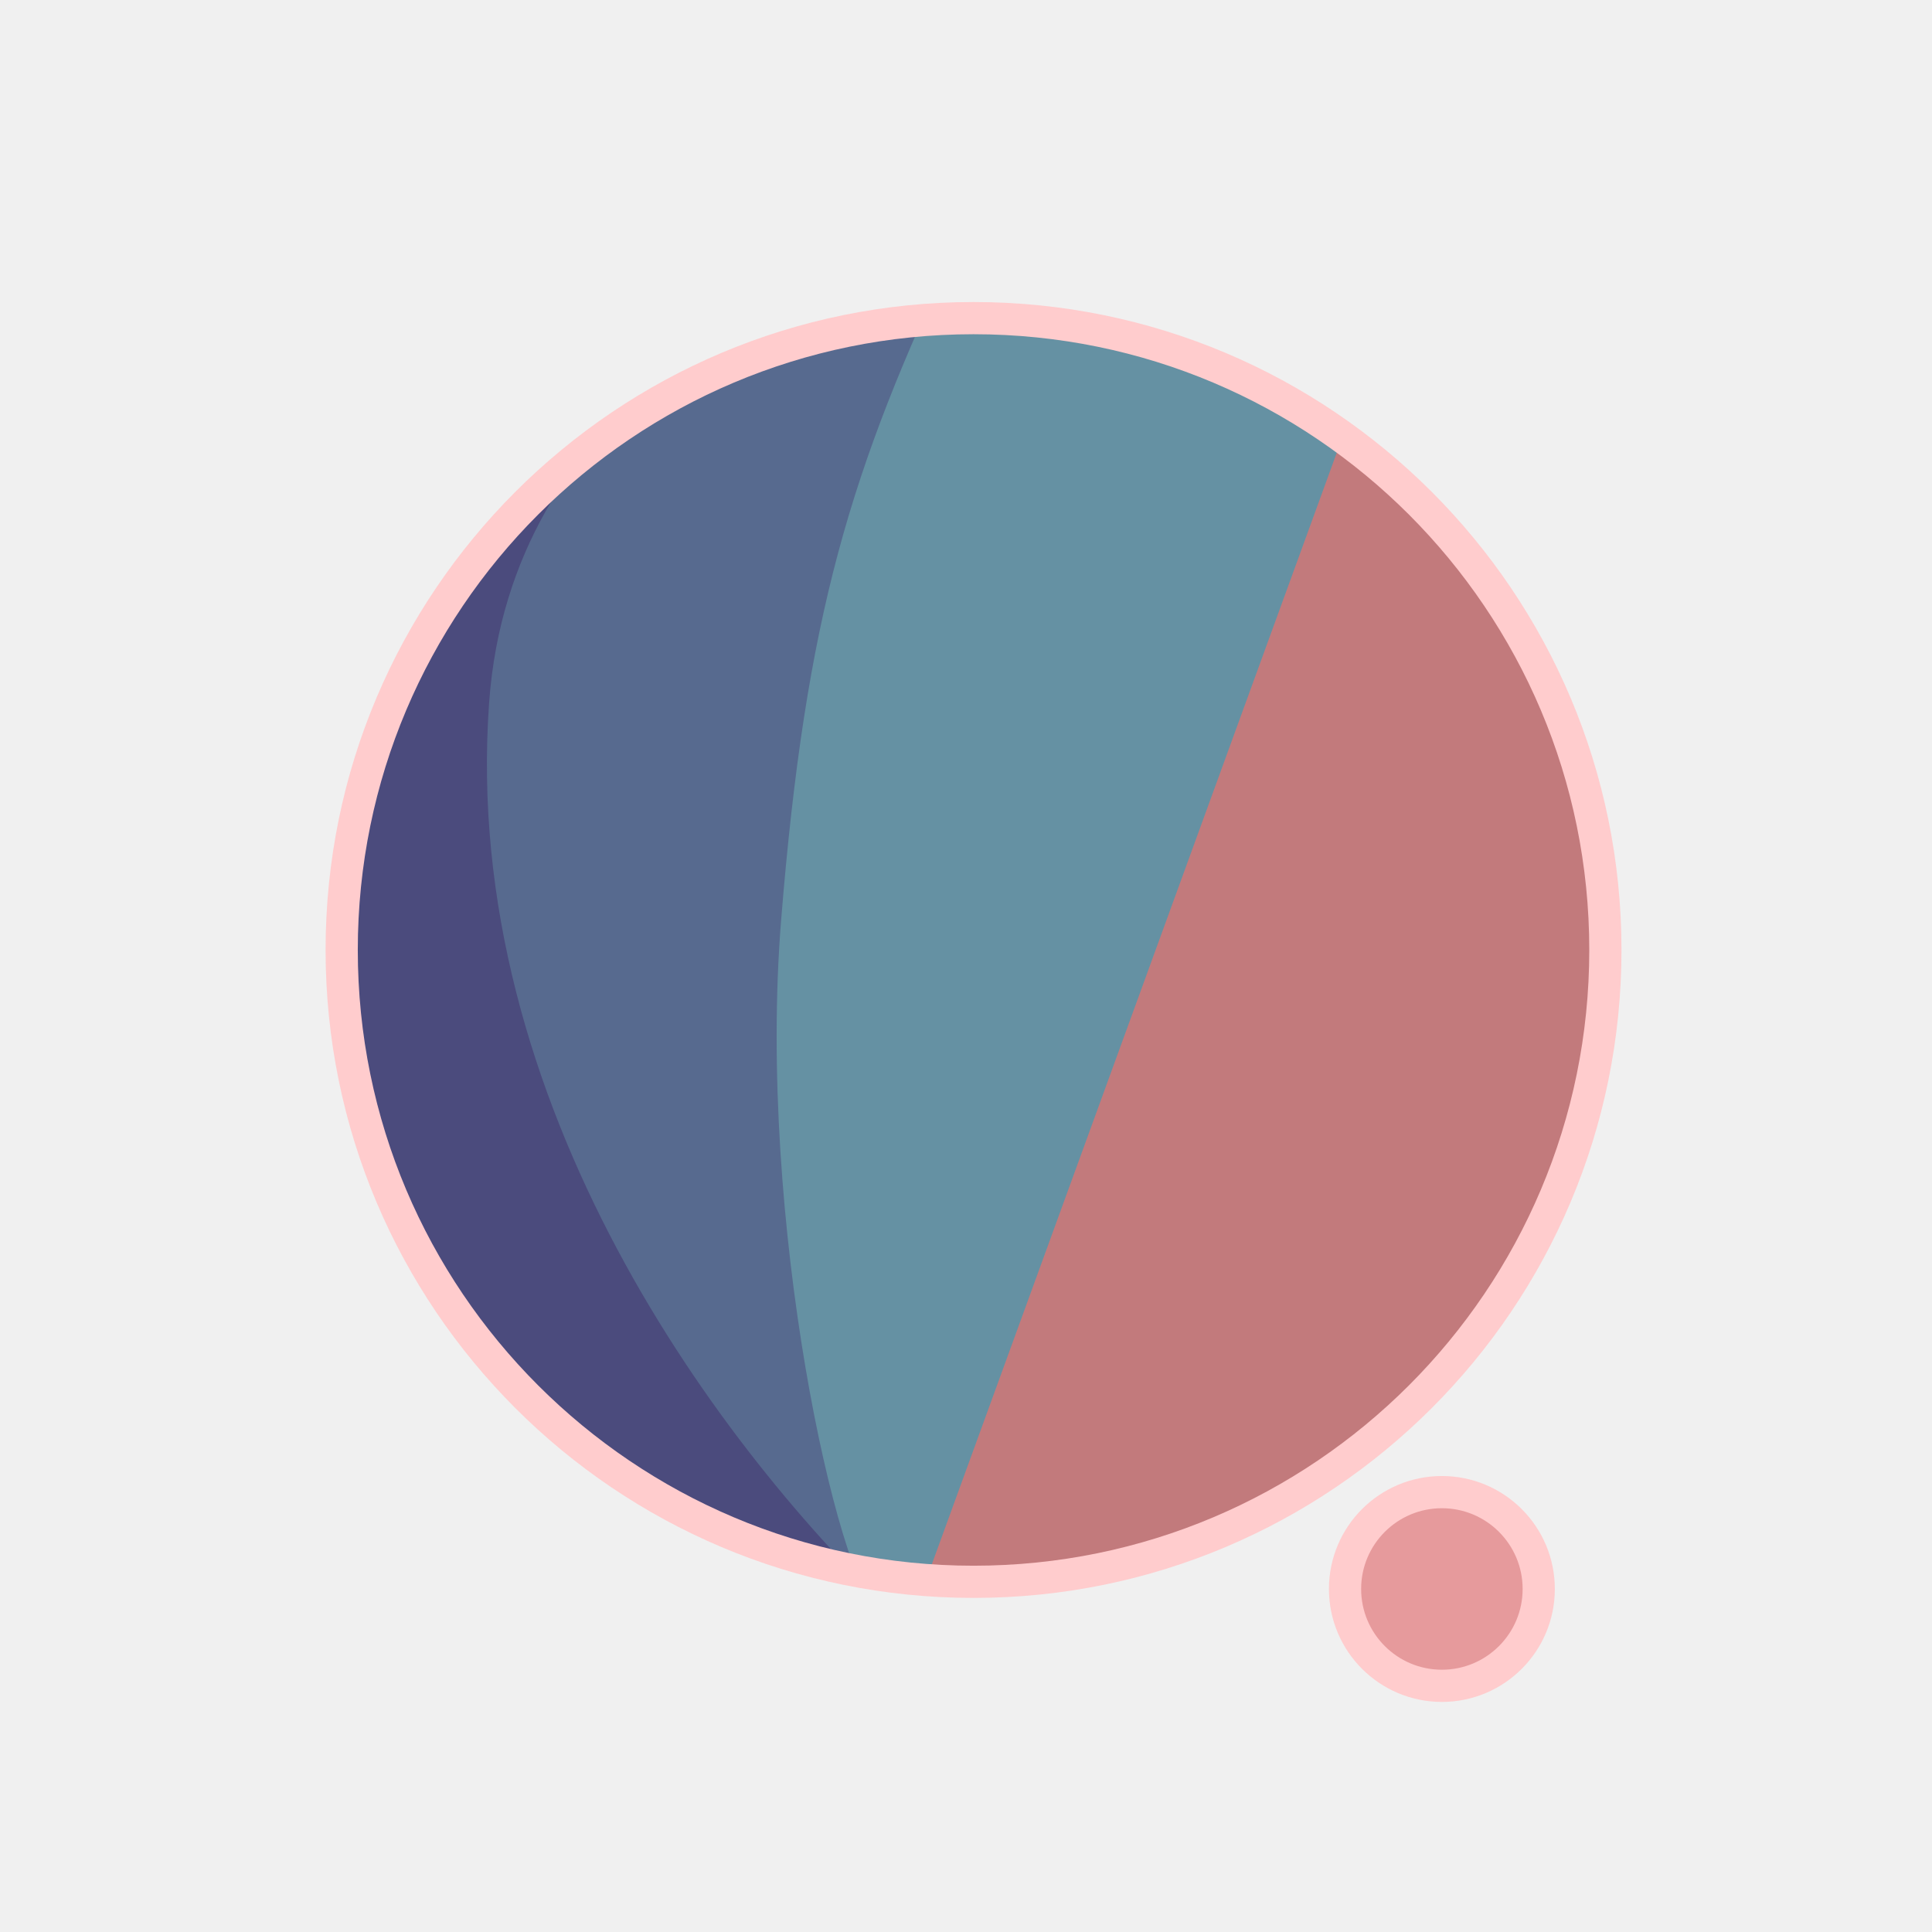
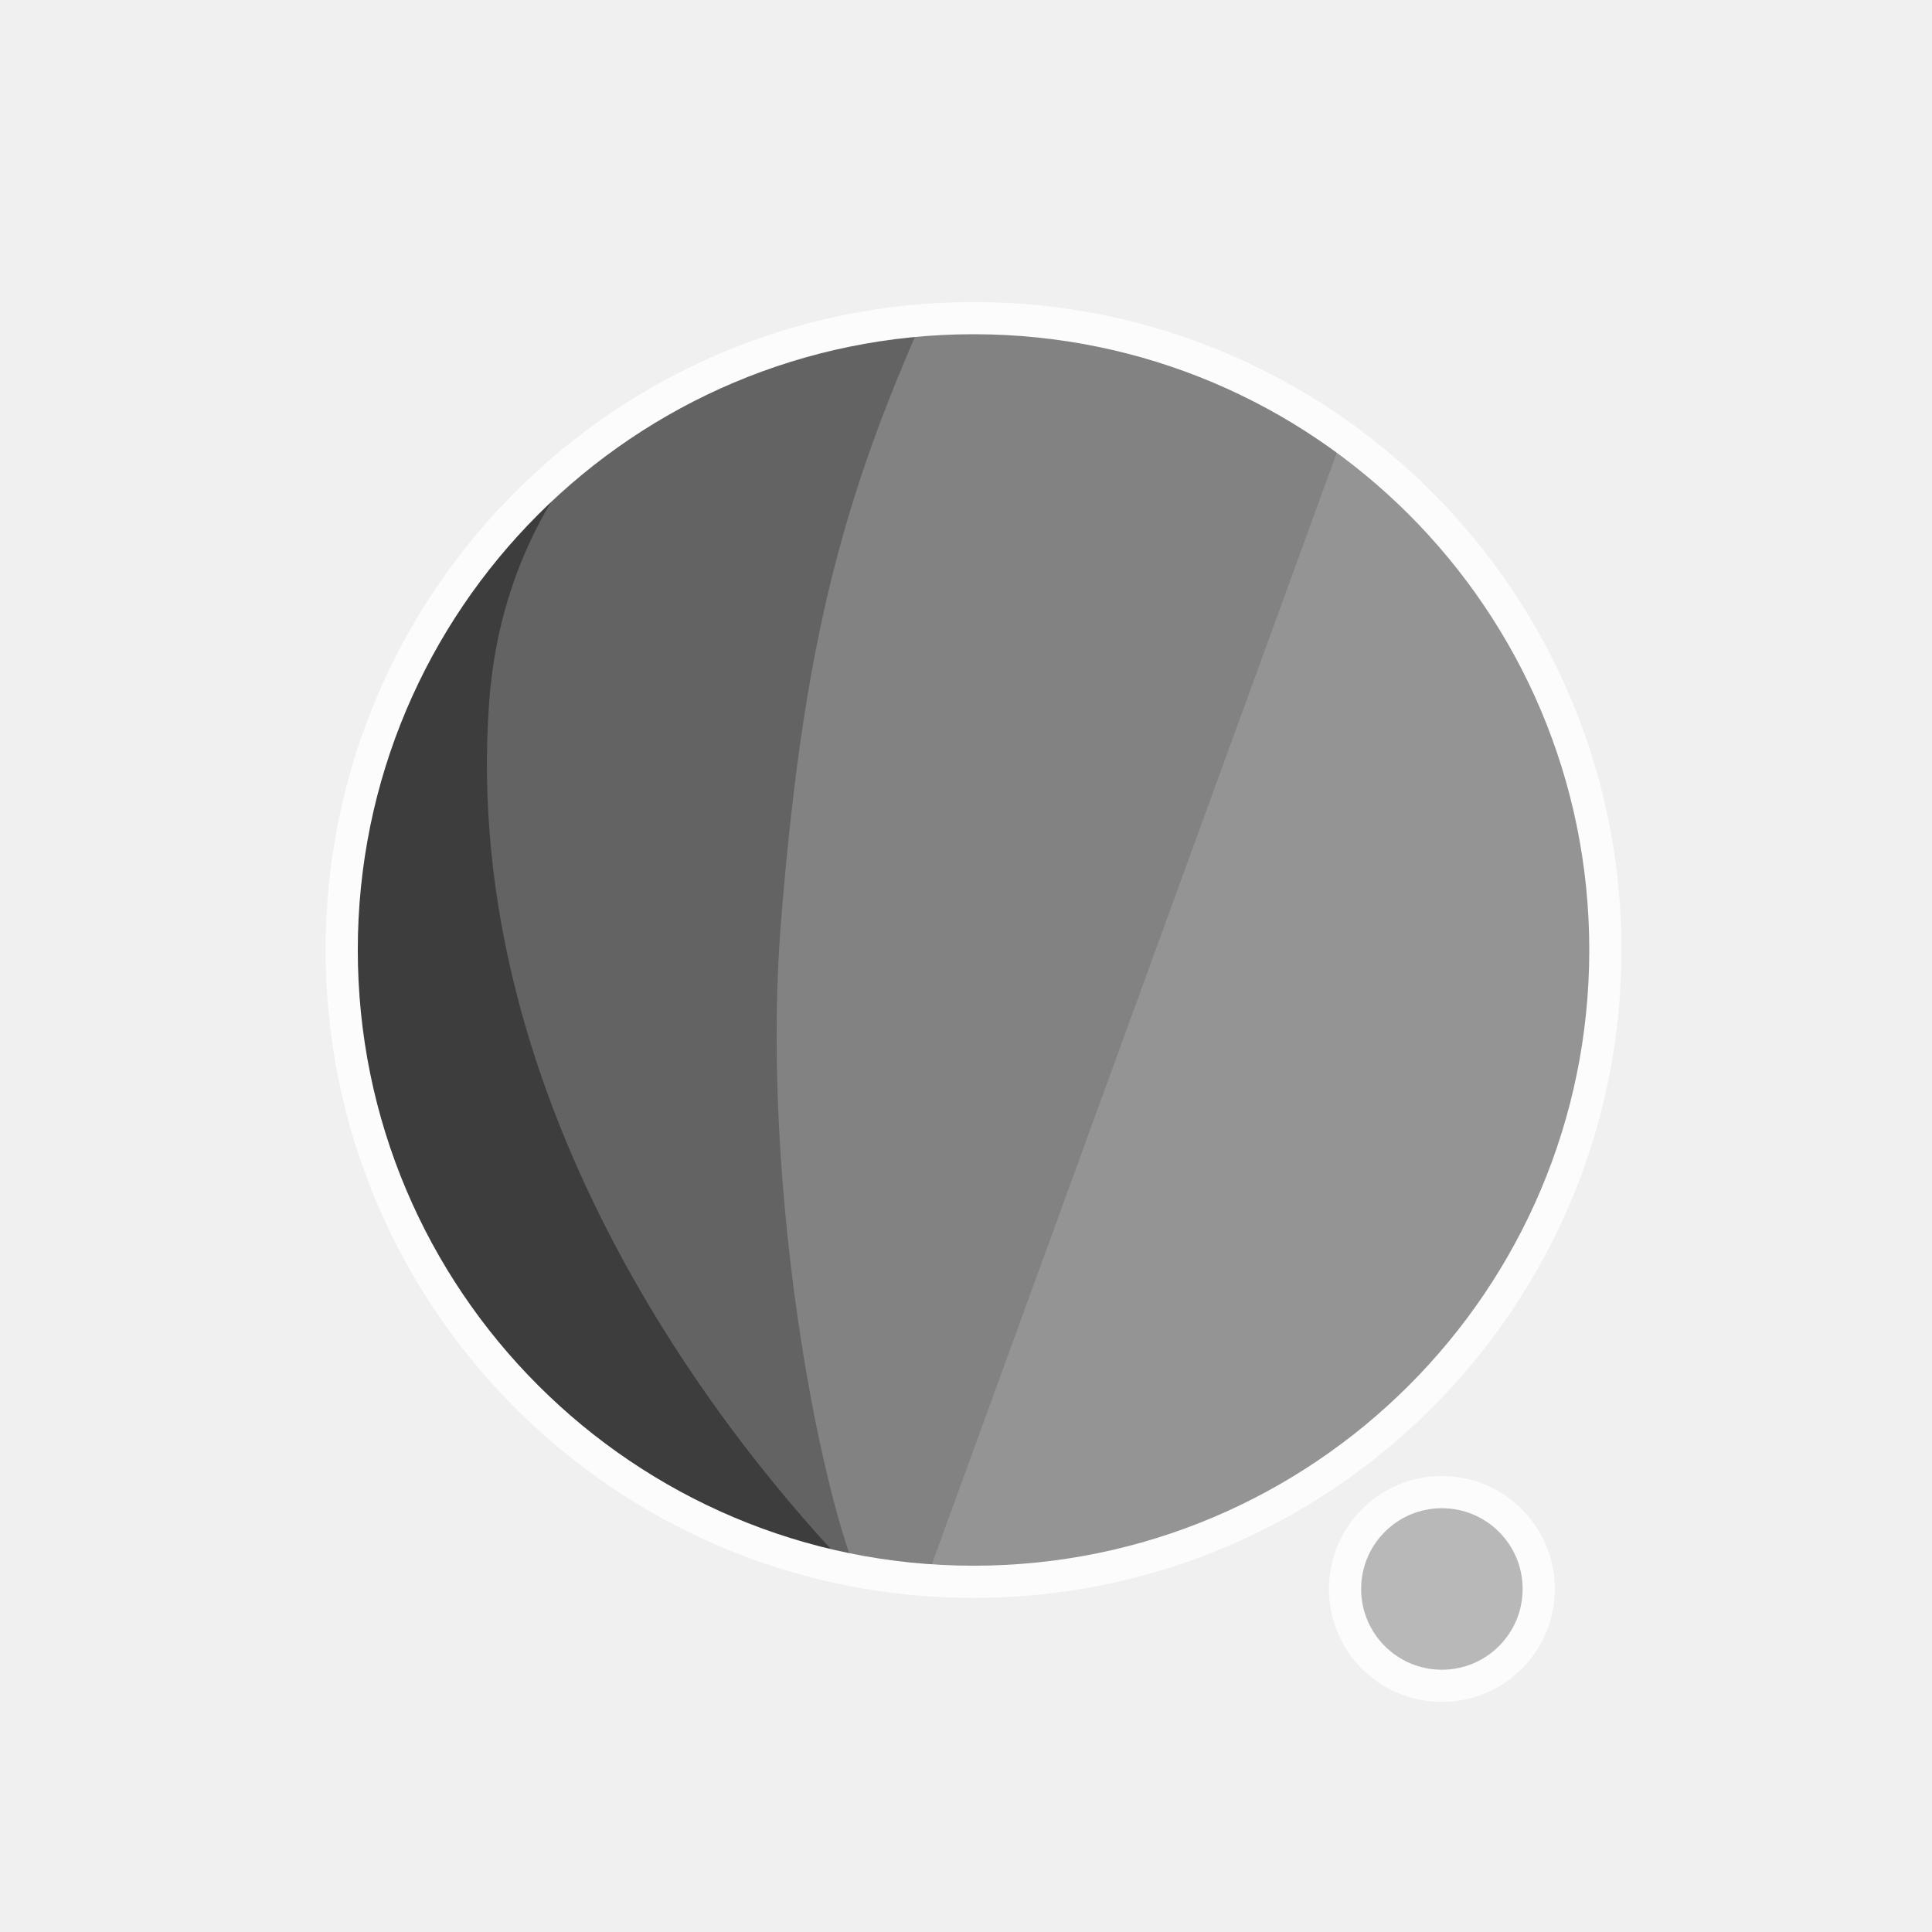
<svg xmlns="http://www.w3.org/2000/svg" width="300" height="300" viewBox="0 0 79.375 79.375" version="1.1" id="svg1">
  <defs id="defs1">
    <filter id="mask-powermask-path-effect5_inverse" style="color-interpolation-filters:sRGB" height="100" width="100" x="-50" y="-50">
      <feColorMatrix id="mask-powermask-path-effect5_primitive1" values="1" type="saturate" result="fbSourceGraphic" />
      <feColorMatrix id="mask-powermask-path-effect5_primitive2" values="-1 0 0 0 1 0 -1 0 0 1 0 0 -1 0 1 0 0 0 1 0 " in="fbSourceGraphic" />
    </filter>
    <clipPath clipPathUnits="userSpaceOnUse" id="clipPath1">
      <circle style="display:inline;fill:#000000;fill-opacity:1;stroke:none;stroke-width:0.214" id="circle3" cx="44.886" cy="38.249" r="22.842" />
    </clipPath>
    <clipPath clipPathUnits="userSpaceOnUse" id="clipPath3">
      <circle style="display:inline;opacity:1;fill:#000000;fill-opacity:1;stroke:none;stroke-width:2.646;stroke-dasharray:none;stroke-opacity:1" id="circle4" cx="39.235" cy="39.029" r="25.959" />
    </clipPath>
    <clipPath clipPathUnits="userSpaceOnUse" id="clipPath4">
      <circle style="display:inline;opacity:1;fill:#000000;fill-opacity:1;stroke:none;stroke-width:0.243" id="circle5" cx="39.997" cy="39.029" r="25.959" />
    </clipPath>
    <clipPath clipPathUnits="userSpaceOnUse" id="clipPath19">
      <g id="g20" style="display:inline">
        <circle style="display:inline;opacity:1;fill:#ffffff;fill-opacity:1;stroke:#000000;stroke-width:1.323;stroke-dasharray:none;stroke-opacity:1" id="circle20" cx="39.997" cy="39.029" r="25.959" />
        <path style="display:inline;fill:#ffffff;fill-opacity:1;stroke:none;stroke-width:1.323;stroke-linecap:round;stroke-linejoin:round;stroke-dasharray:none;stroke-opacity:1" d="M 40.972,71.749 65.107,9.074 51.262,8.513 29.654,71.374 Z" id="path20" />
      </g>
    </clipPath>
  </defs>
  <g id="layer1">
-     <circle style="display:inline;opacity:1;fill:#C27A7C;fill-opacity:1;stroke:none;stroke-width:2.646;stroke-dasharray:none;stroke-opacity:1" id="path1" cx="39.997" cy="39.029" r="25.959" />
-     <circle style="display:inline;opacity:1;fill:#E69A9C;fill-opacity:1;stroke:#FFCCCD;stroke-width:1.323;stroke-linecap:round;stroke-linejoin:round;stroke-dasharray:none;stroke-opacity:1" id="path23" cx="59.239" cy="65.282" r="3.979" />
-     <path style="display:inline;opacity:1;fill:#6591A3;fill-opacity:1;stroke:none;stroke-width:2.646;stroke-linecap:round;stroke-linejoin:round;stroke-dasharray:none;stroke-opacity:1" d="M 14.114,8.183 56.981,12.942 37.387,66.729 7.337,66.366 Z" id="path4" clip-path="url(#clipPath4)" />
-     <path style="display:inline;opacity:1;fill:#576A8F;fill-opacity:1;stroke:none;stroke-width:2.646;stroke-linecap:round;stroke-linejoin:round;stroke-dasharray:none;stroke-opacity:1" d="m 38.537,10.093 c -4.366,9.204 -6.195,15.177 -7.208,27.727 -0.992,12.295 2.307,27.137 4.048,28.492 L 8.159,69.099 11.655,10.117 Z" id="path8" clip-path="url(#clipPath3)" transform="translate(0.7619726)" />
-     <path style="display:inline;opacity:1;fill:#4B4B7D;fill-opacity:1;stroke:none;stroke-width:2.646;stroke-linecap:round;stroke-linejoin:round;stroke-dasharray:none;stroke-opacity:1" d="m 42.193,12.318 c -4.211,1.987 -14.039,6.189 -14.818,16.984 -1.049,14.531 8.417,27.086 14.901,33.188 l -22.177,3.33 -0.971,-51.47 z" id="path12" clip-path="url(#clipPath1)" transform="matrix(1.1365,0,0,1.1365,-11.01583,-4.44086)" />
+     <circle style="display:inline;opacity:1;fill:#949494;fill-opacity:1;stroke:none;stroke-width:2.646;stroke-dasharray:none;stroke-opacity:1" id="path1" cx="39.997" cy="39.029" r="25.959" />
+     <circle style="display:inline;opacity:1;fill:#B8B8B8;fill-opacity:1;stroke:#FCFCFC;stroke-width:1.323;stroke-linecap:round;stroke-linejoin:round;stroke-dasharray:none;stroke-opacity:1" id="path23" cx="59.239" cy="65.282" r="3.979" />
+     <path style="display:inline;opacity:1;fill:#828282;fill-opacity:1;stroke:none;stroke-width:2.646;stroke-linecap:round;stroke-linejoin:round;stroke-dasharray:none;stroke-opacity:1" d="M 14.114,8.183 56.981,12.942 37.387,66.729 7.337,66.366 Z" id="path4" clip-path="url(#clipPath4)" />
+     <path style="display:inline;opacity:1;fill:#636363;fill-opacity:1;stroke:none;stroke-width:2.646;stroke-linecap:round;stroke-linejoin:round;stroke-dasharray:none;stroke-opacity:1" d="m 38.537,10.093 c -4.366,9.204 -6.195,15.177 -7.208,27.727 -0.992,12.295 2.307,27.137 4.048,28.492 L 8.159,69.099 11.655,10.117 Z" id="path8" clip-path="url(#clipPath3)" transform="translate(0.7619726)" />
+     <path style="display:inline;opacity:1;fill:#3D3D3D;fill-opacity:1;stroke:none;stroke-width:2.646;stroke-linecap:round;stroke-linejoin:round;stroke-dasharray:none;stroke-opacity:1" d="m 42.193,12.318 c -4.211,1.987 -14.039,6.189 -14.818,16.984 -1.049,14.531 8.417,27.086 14.901,33.188 l -22.177,3.33 -0.971,-51.47 z" id="path12" clip-path="url(#clipPath1)" transform="matrix(1.1365,0,0,1.1365,-11.01583,-4.44086)" />
    <path style="display:inline;fill:none;stroke:#ffffff;stroke-width:5.292;stroke-linecap:round;stroke-linejoin:round;stroke-dasharray:none;stroke-opacity:1" d="M 56.155,14.893 37.161,67.307 c 0.345,-0.826 6.533,-17.661 9.644,-21.104 4.78,-5.292 13.008,-2.765 13.143,4.977 0.044,2.513 -1.431,15.998 -1.431,15.998" id="path2" clip-path="url(#clipPath19)" mask="none" />
-     <circle style="display:inline;opacity:1;fill:none;fill-opacity:0;stroke:#FFCCCD;stroke-width:1.323;stroke-dasharray:none;stroke-opacity:1" id="circle8" cx="39.997" cy="39.029" r="25.959" />
+     <circle style="display:inline;opacity:1;fill:none;fill-opacity:0;stroke:#FCFCFC;stroke-width:1.323;stroke-dasharray:none;stroke-opacity:1" id="circle8" cx="39.997" cy="39.029" r="25.959" />
  </g>
</svg>
